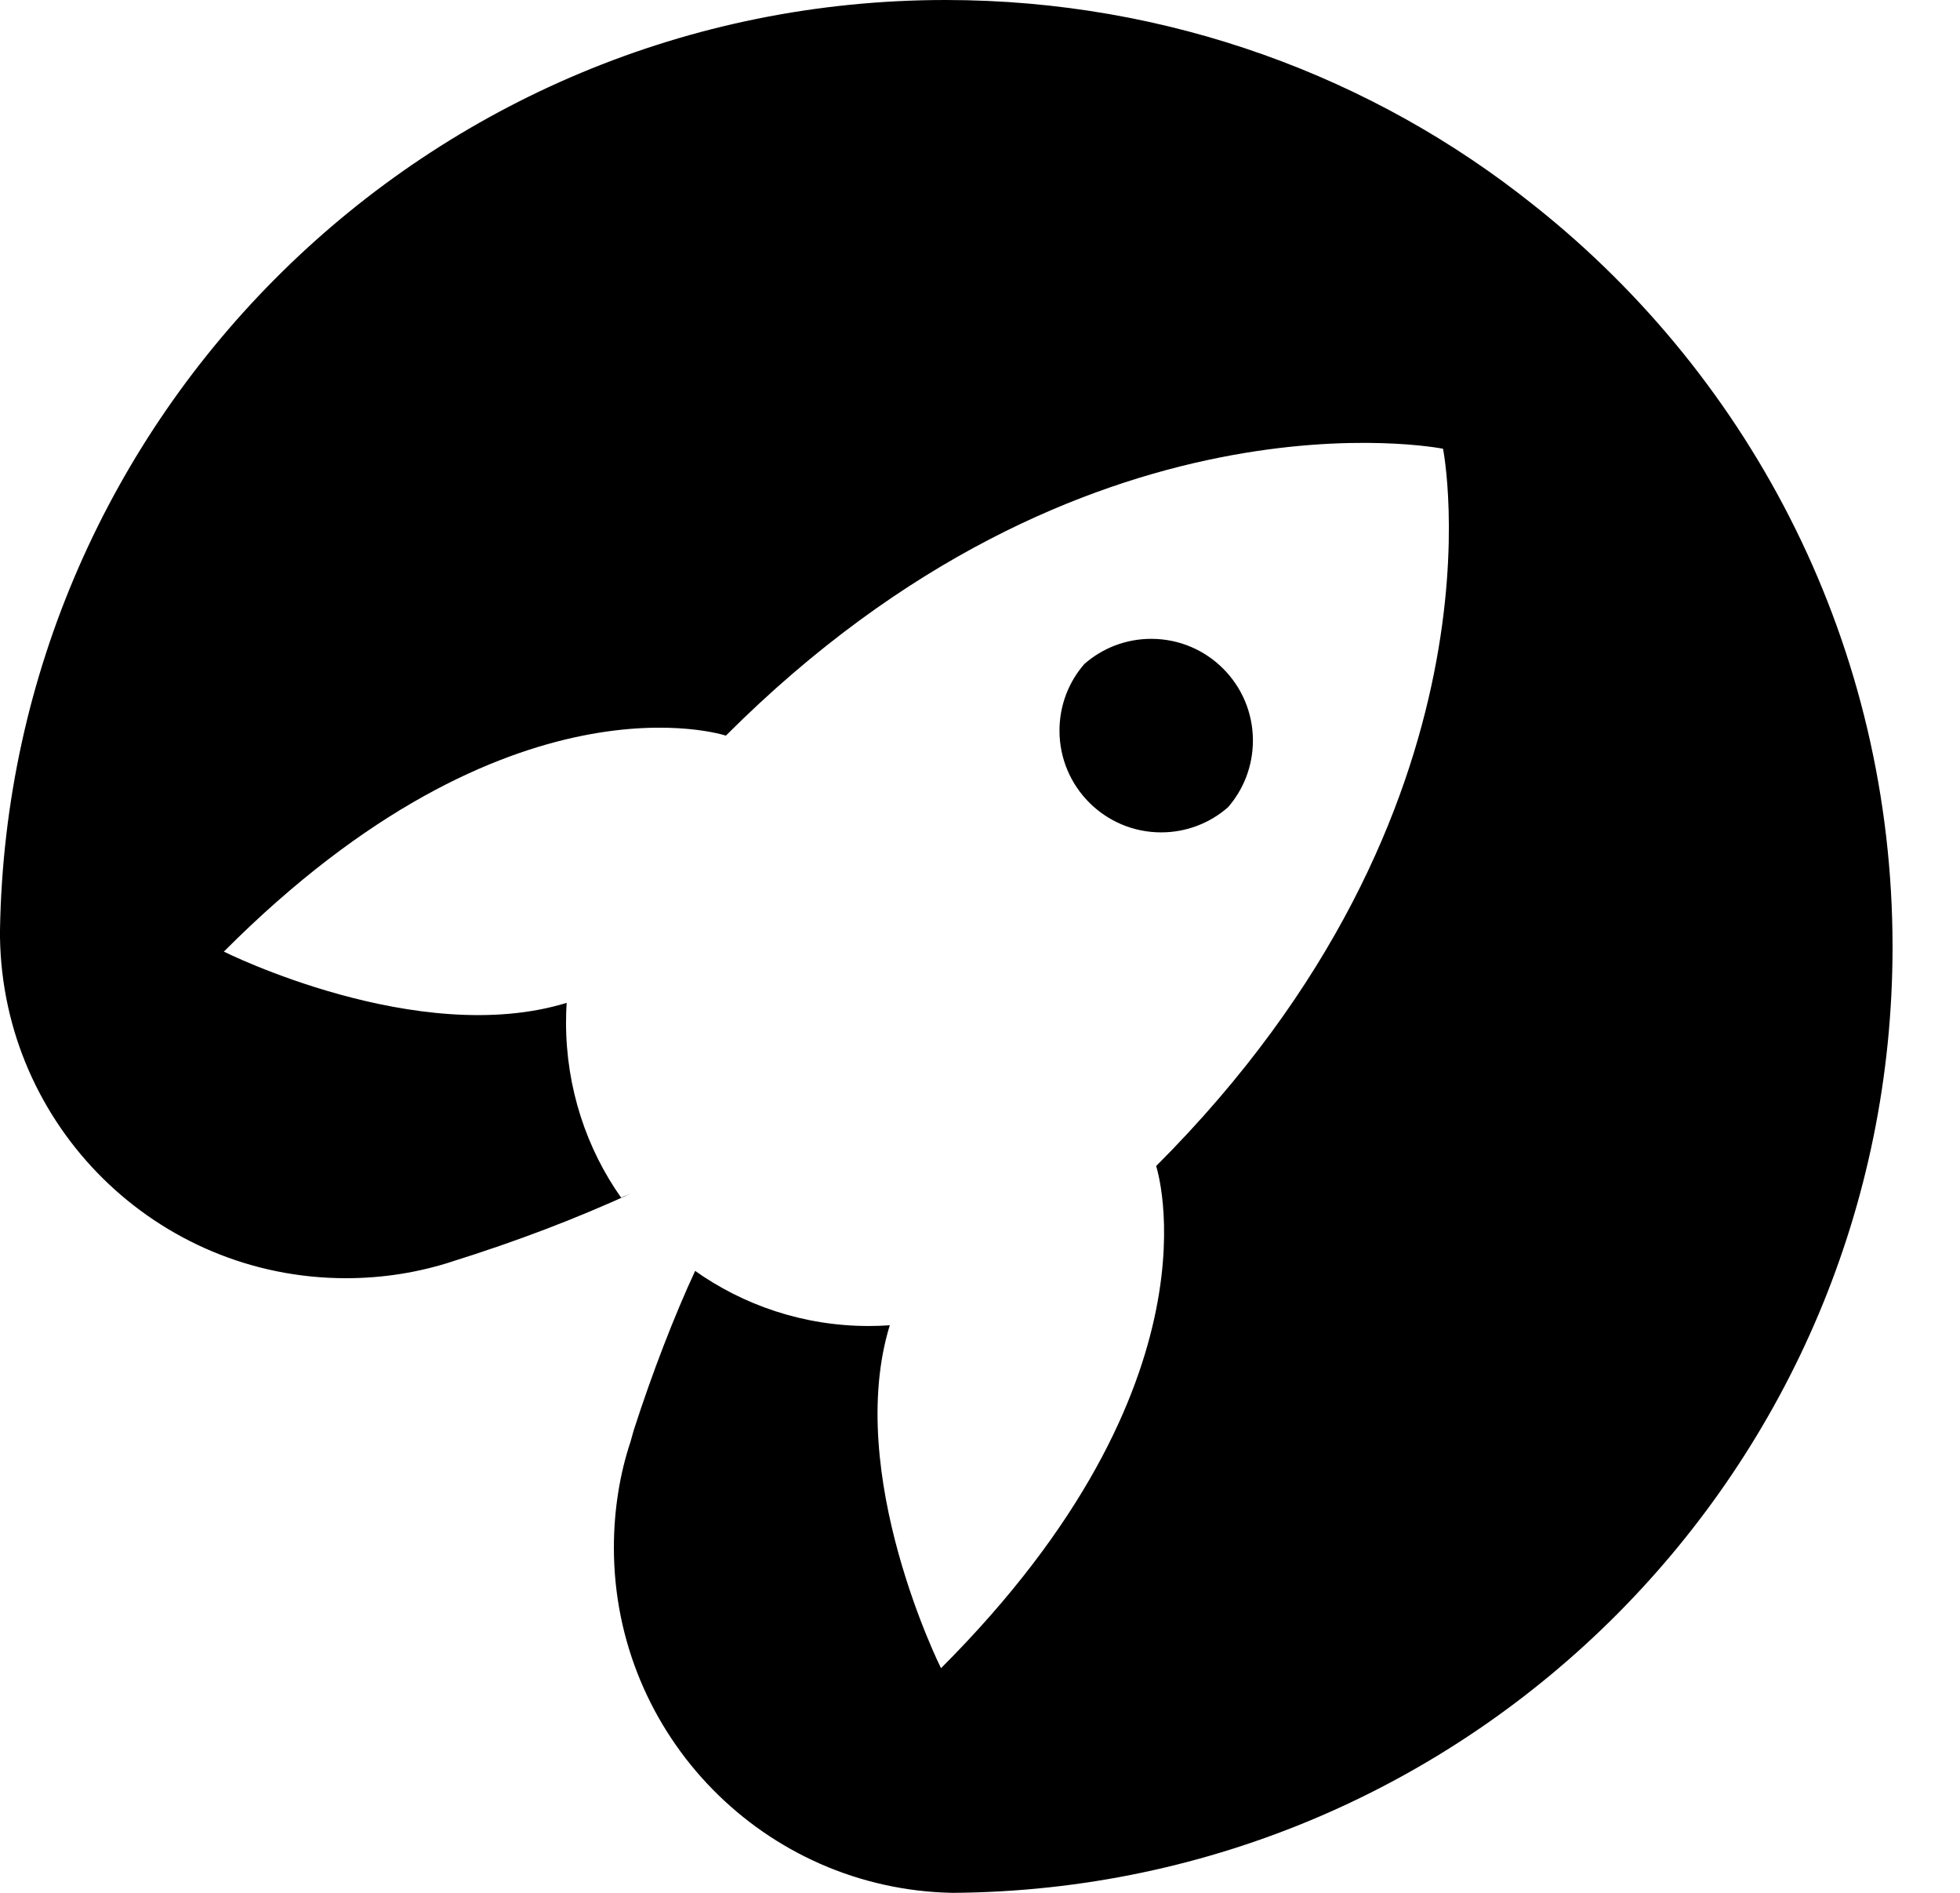
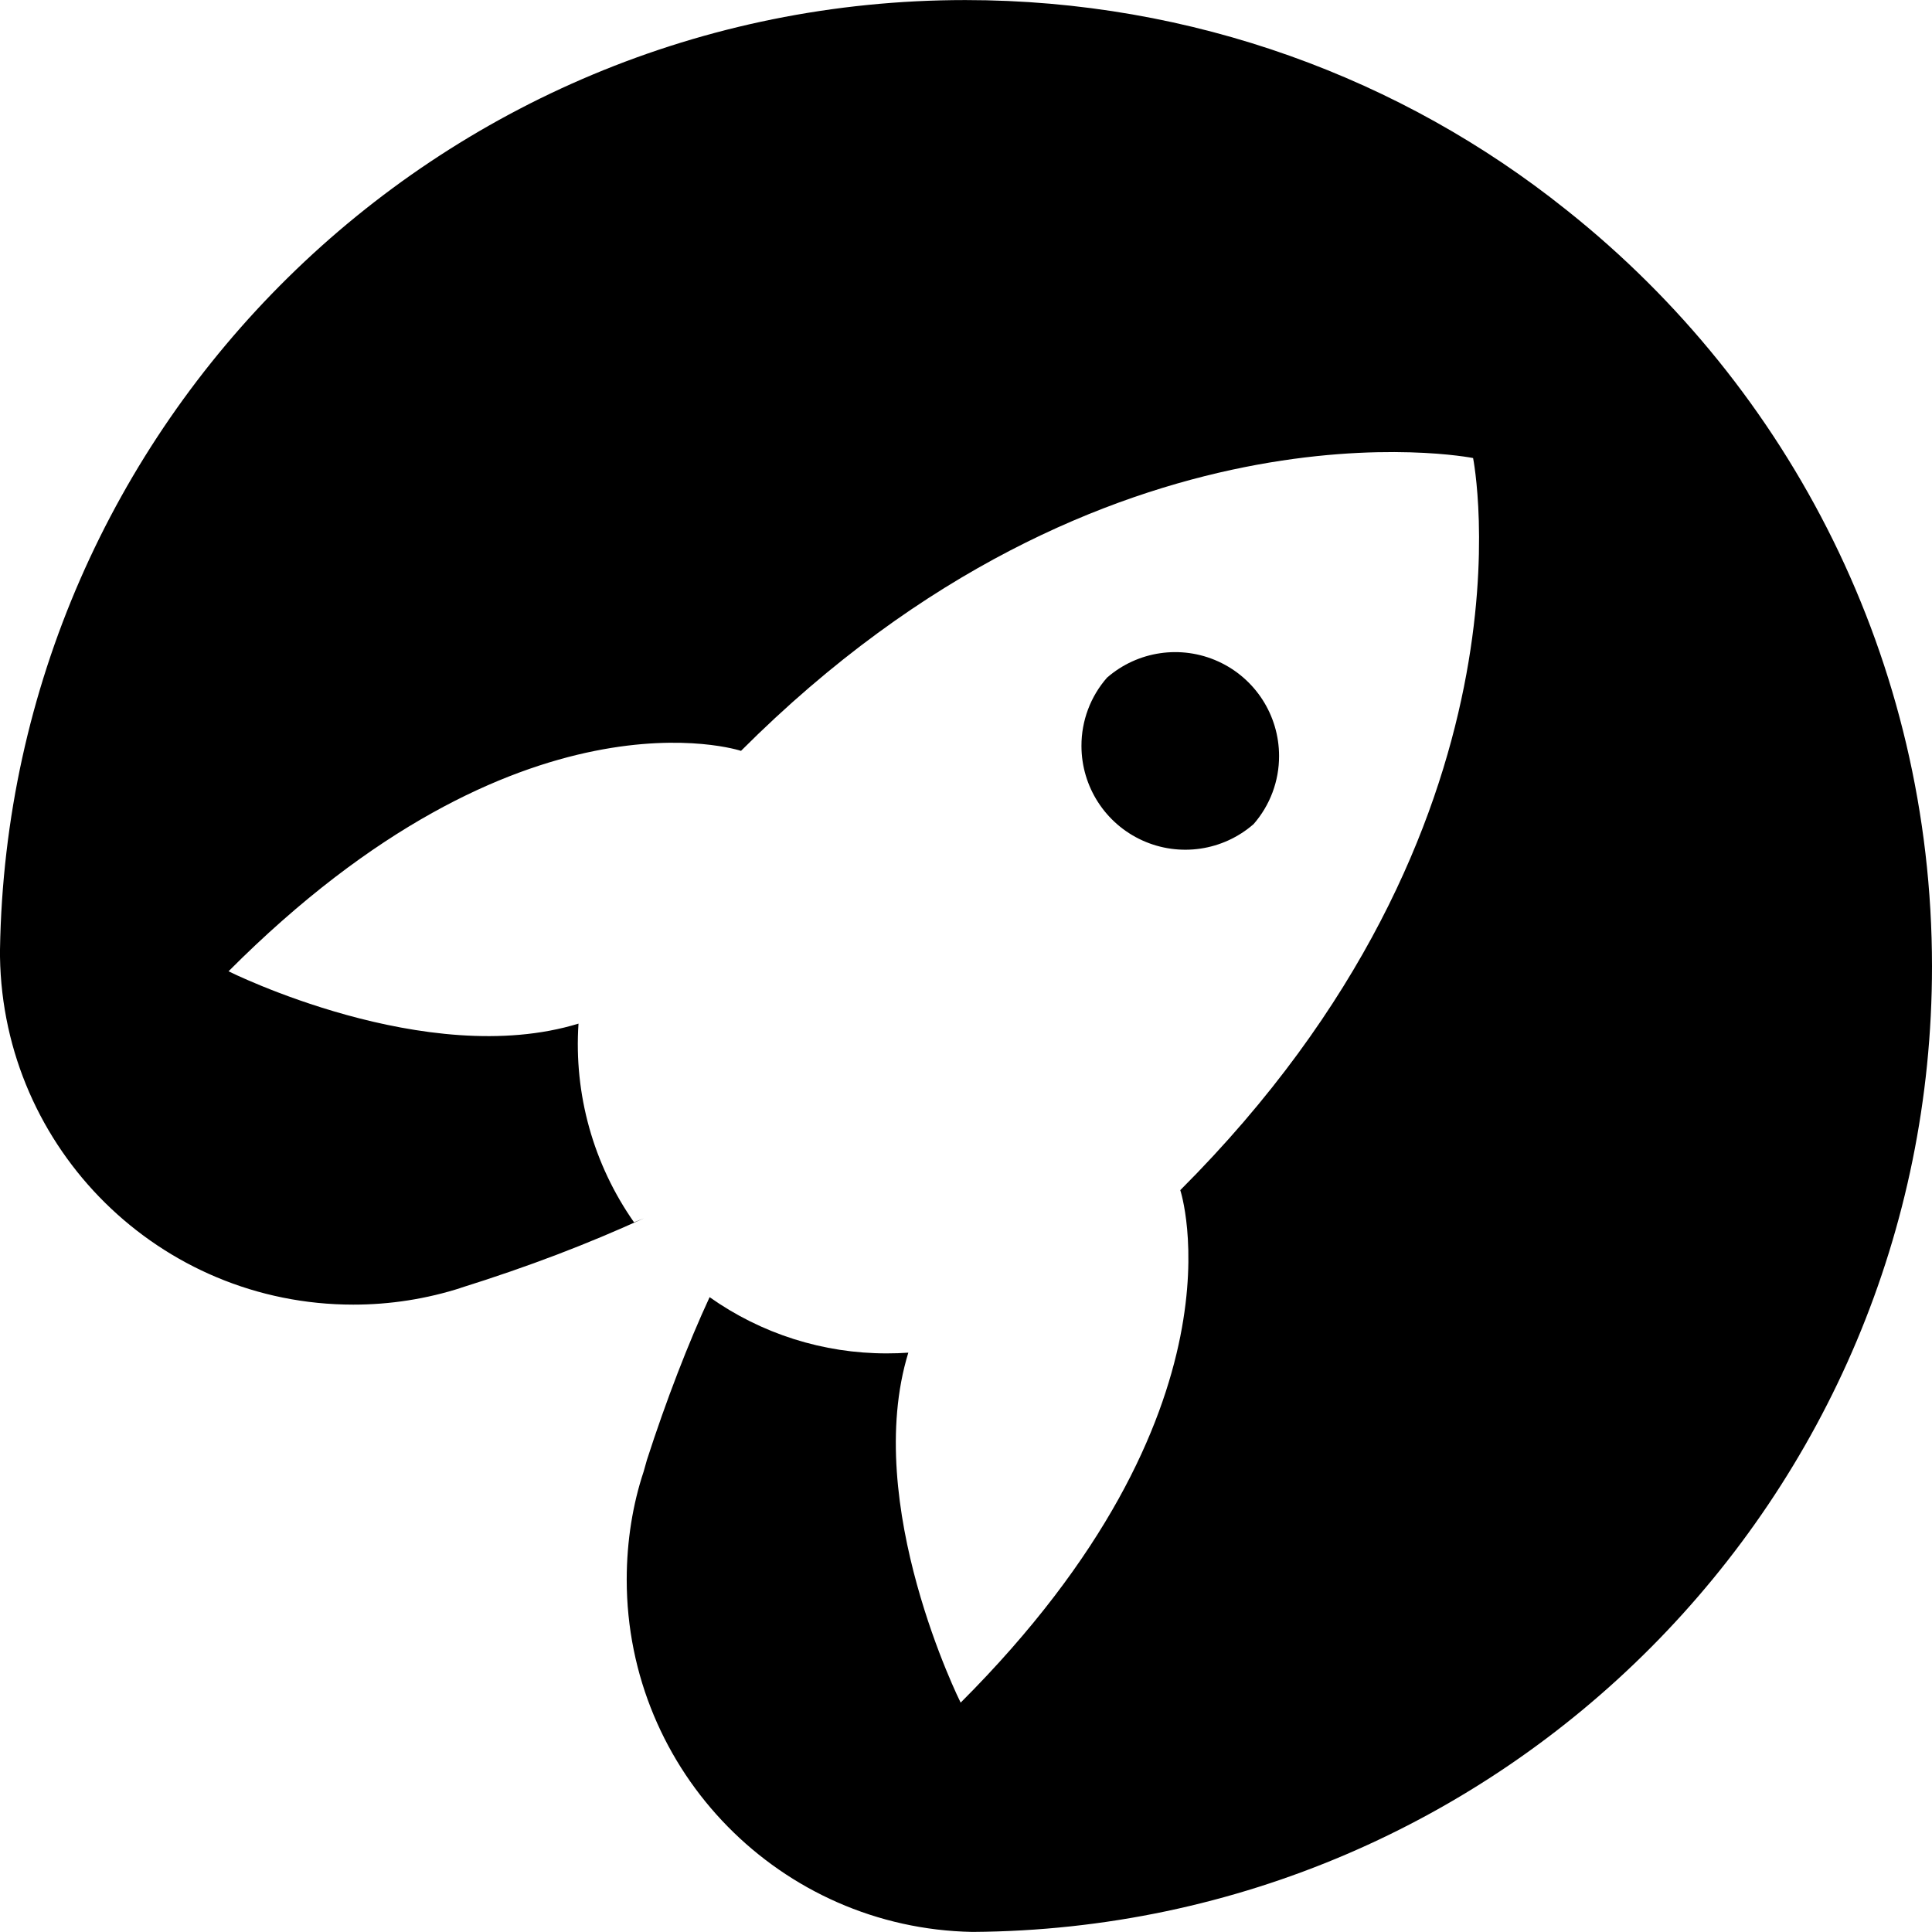
- <svg xmlns="http://www.w3.org/2000/svg" width="29" height="28" viewBox="0 0 29 28" fill="none">
-   <path d="M22.692 3.034C20.328 1.143 17.293 0 13.991 0C6.341 0 0.123 6.14 0 13.762V13.774V13.867C0.044 16.66 2.318 18.908 5.119 18.908C5.669 18.908 6.198 18.822 6.695 18.66L6.659 18.671C7.681 18.351 8.52 18.026 9.332 17.657L9.189 17.715C8.68 16.994 8.375 16.096 8.375 15.126C8.375 15.024 8.378 14.923 8.385 14.821L8.384 14.835C6.181 15.511 3.312 14.077 3.312 14.077C7.556 9.82 10.74 10.882 10.74 10.882C16.046 5.576 21.351 6.638 21.351 6.638C21.351 6.638 22.412 11.944 17.106 17.249C17.106 17.249 18.167 20.432 13.923 24.677C13.923 24.677 12.489 21.808 13.165 19.604C13.072 19.611 12.963 19.615 12.853 19.615C11.891 19.615 10.999 19.309 10.271 18.79L10.285 18.8C9.978 19.462 9.653 20.3 9.376 21.159L9.328 21.33C9.172 21.797 9.083 22.335 9.083 22.893C9.083 25.681 11.317 27.948 14.093 28H14.098C21.788 27.949 28.002 21.704 28.002 14.007C28.002 9.572 25.939 5.619 22.72 3.056L22.692 3.034Z" fill="currentColor" />
-   <path d="M18.168 11.943C18.398 11.68 18.538 11.334 18.538 10.954C18.538 10.124 17.865 9.45 17.034 9.45C16.655 9.45 16.309 9.59 16.044 9.822L16.046 9.82C15.816 10.082 15.676 10.429 15.676 10.808C15.676 11.639 16.349 12.313 17.18 12.313C17.559 12.313 17.905 12.173 18.17 11.941L18.168 11.943Z" fill="currentColor" />
+ <svg fill="currentColor" viewBox="0 0 96 96" class="svg-icon" style="">
+   <path fill-rule="evenodd" clip-rule="evenodd" d="M47.967.003c11.319 0 21.723 3.918 29.83 10.4l.096.076C88.927 19.267 96 32.819 96 48.023c0 26.389-21.303 47.8-47.667 47.973h-.018c-9.517-.18-17.174-7.948-17.174-17.507 0-1.916.305-3.76.839-5.36l.165-.585c.95-2.944 2.063-5.82 3.115-8.089a15.195 15.195 0 0 0 8.806 2.794c.375 0 .75-.012 1.068-.036-2.318 7.556 2.6 17.39 2.6 17.39 14.55-14.55 10.913-25.465 10.913-25.465C76.835 40.95 73.197 22.76 73.197 22.76S55.01 19.12 36.82 37.31c0 0-10.914-3.64-25.464 10.953 0 0 9.834 4.918 17.39 2.6a15.386 15.386 0 0 0 2.759 9.873l.491-.2c-2.785 1.268-5.66 2.38-9.166 3.477l.123-.035a17.497 17.497 0 0 1-5.403.848C7.95 64.826.15 57.12 0 47.544v-.36C.423 21.054 21.738.003 47.967.003Zm-19.222 50.86.003-.048-.003.048Zm6.515 13.592-.048-.034.048.034ZM62.29 40.95l-.003.004.006-.006-.003.002Zm-7.286-7.274a5.126 5.126 0 0 0-1.267 3.387 5.16 5.16 0 0 0 8.553 3.887 5.127 5.127 0 0 0 1.266-3.386 5.16 5.16 0 0 0-8.553-3.888Zm0 0a.08.08 0 0 1 .002-.003l-.006.006.004-.003Z" />
</svg>
